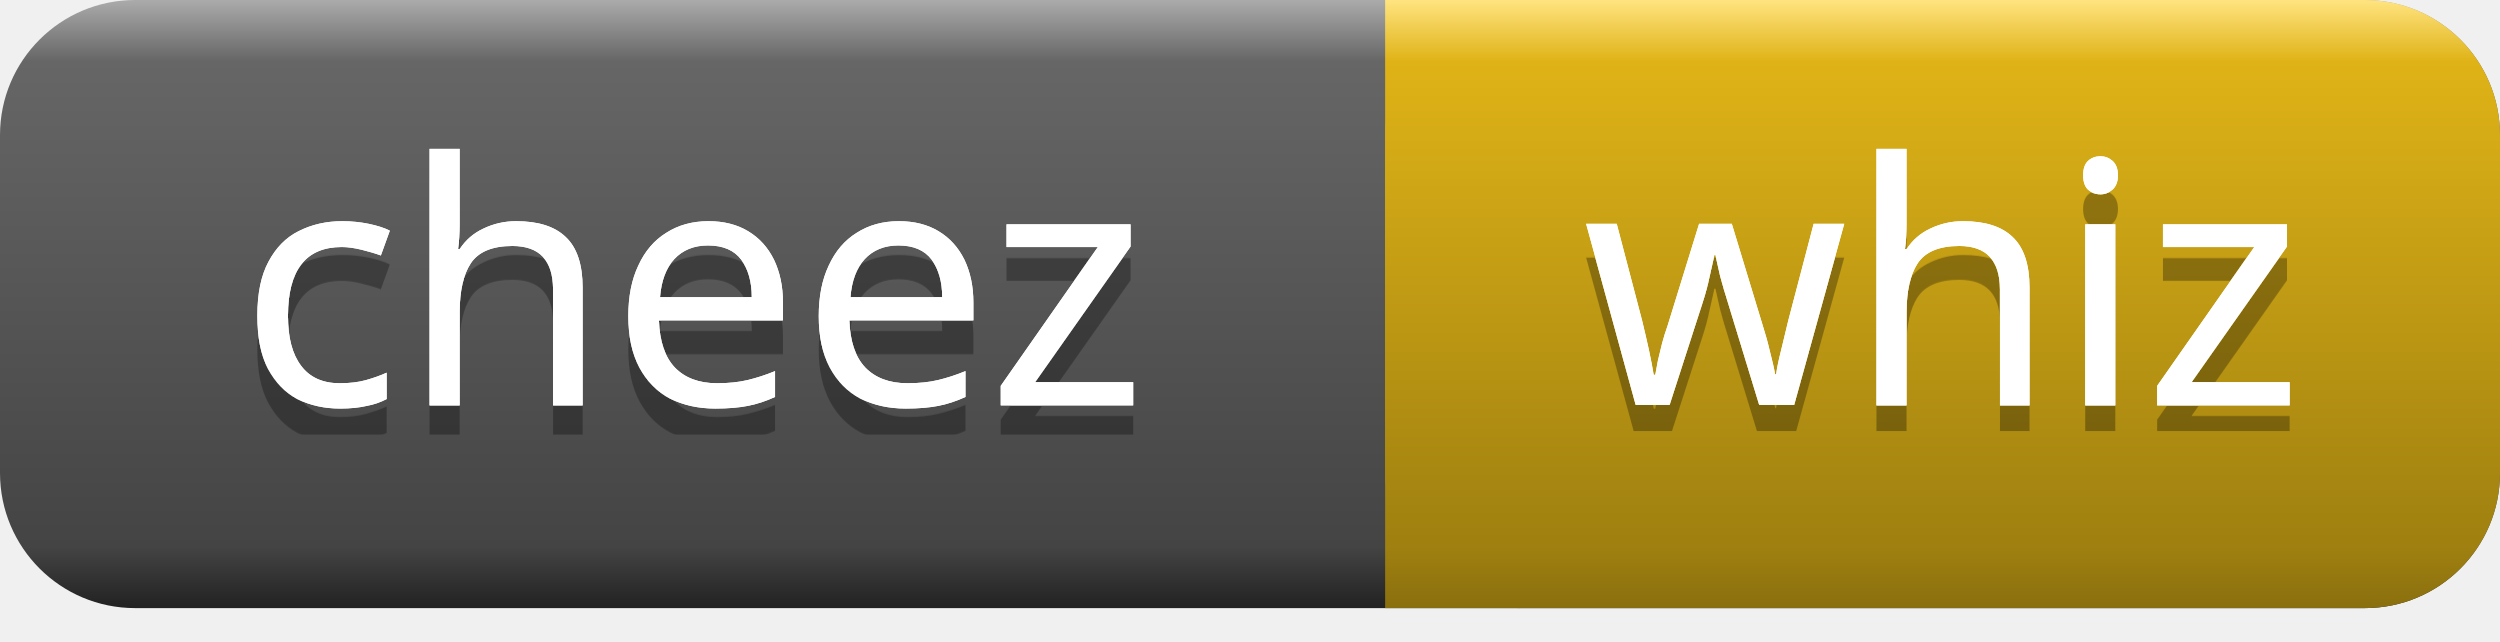
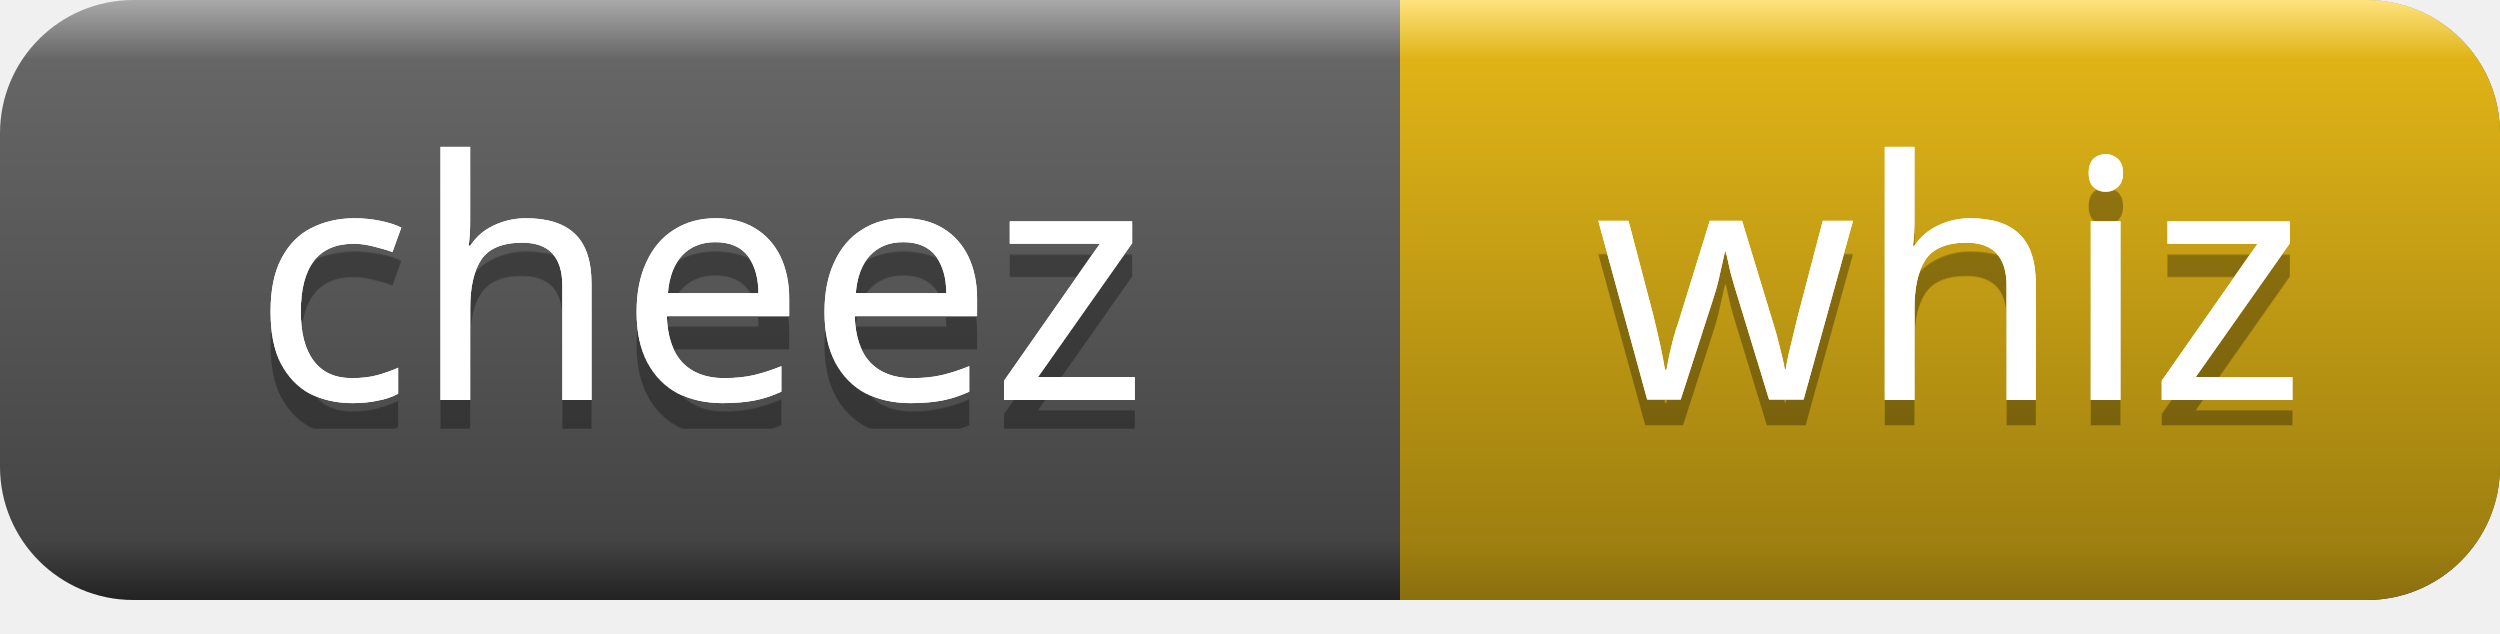
- <svg xmlns="http://www.w3.org/2000/svg" width="74" height="19">
+ <svg xmlns="http://www.w3.org/2000/svg" width="75" height="19">
  <linearGradient id="a" x2="0" y2="100%">
    <stop offset="0" stop-color="#aaa" />
    <stop offset=".1" stop-color="#666" />
    <stop offset=".9" stop-color="#444" />
    <stop offset="1" stop-color="#222" />
  </linearGradient>
  <linearGradient id="b" x2="0" y2="100%">
    <stop offset="0" stop-color="#ffe37f" />
    <stop offset=".1" stop-color="#dfb317" />
    <stop offset=".9" stop-color="#9f8010" />
    <stop offset="1" stop-color="#8a6f0e" />
  </linearGradient>
  <filter id="c">
    <feOffset dy="1" in="SourceAlpha" />
    <feColorMatrix values="1 0 0 0 0 0 1 0 0 0 0 0 1 0 0 0 0 0 .3 0" />
    <feMerge>
      <feMergeNode />
      <feMergeNode in="SourceGraphic" />
      <feMergeNode in="SourceGraphic" />
    </feMerge>
  </filter>
-   <rect rx="4" width="74" height="18" fill="url(#a)" />
-   <rect rx="4" x="41" width="33" height="18" fill="url(#b)" />
-   <rect x="41" width="4" height="18" fill="url(#b)" />
+   <rect rx="4" width="75" height="18" fill="url(#a)" />
+   <rect rx="4" x="42" width="33" height="18" fill="url(#b)" />
+   <rect x="42" width="4" height="18" fill="url(#b)" />
  <g fill="#fff" text-anchor="middle" font-family="Verdana, sans-serif" font-size="10">
-     <text x="20.5" y="12" filter="url(#c)">cheez</text>
-     <text x="57.5" y="12" filter="url(#c)">whiz</text>
+     <text x="21" y="12" filter="url(#c)">cheez</text>
+     <text x="58.5" y="12" filter="url(#c)">whiz</text>
  </g>
</svg>
